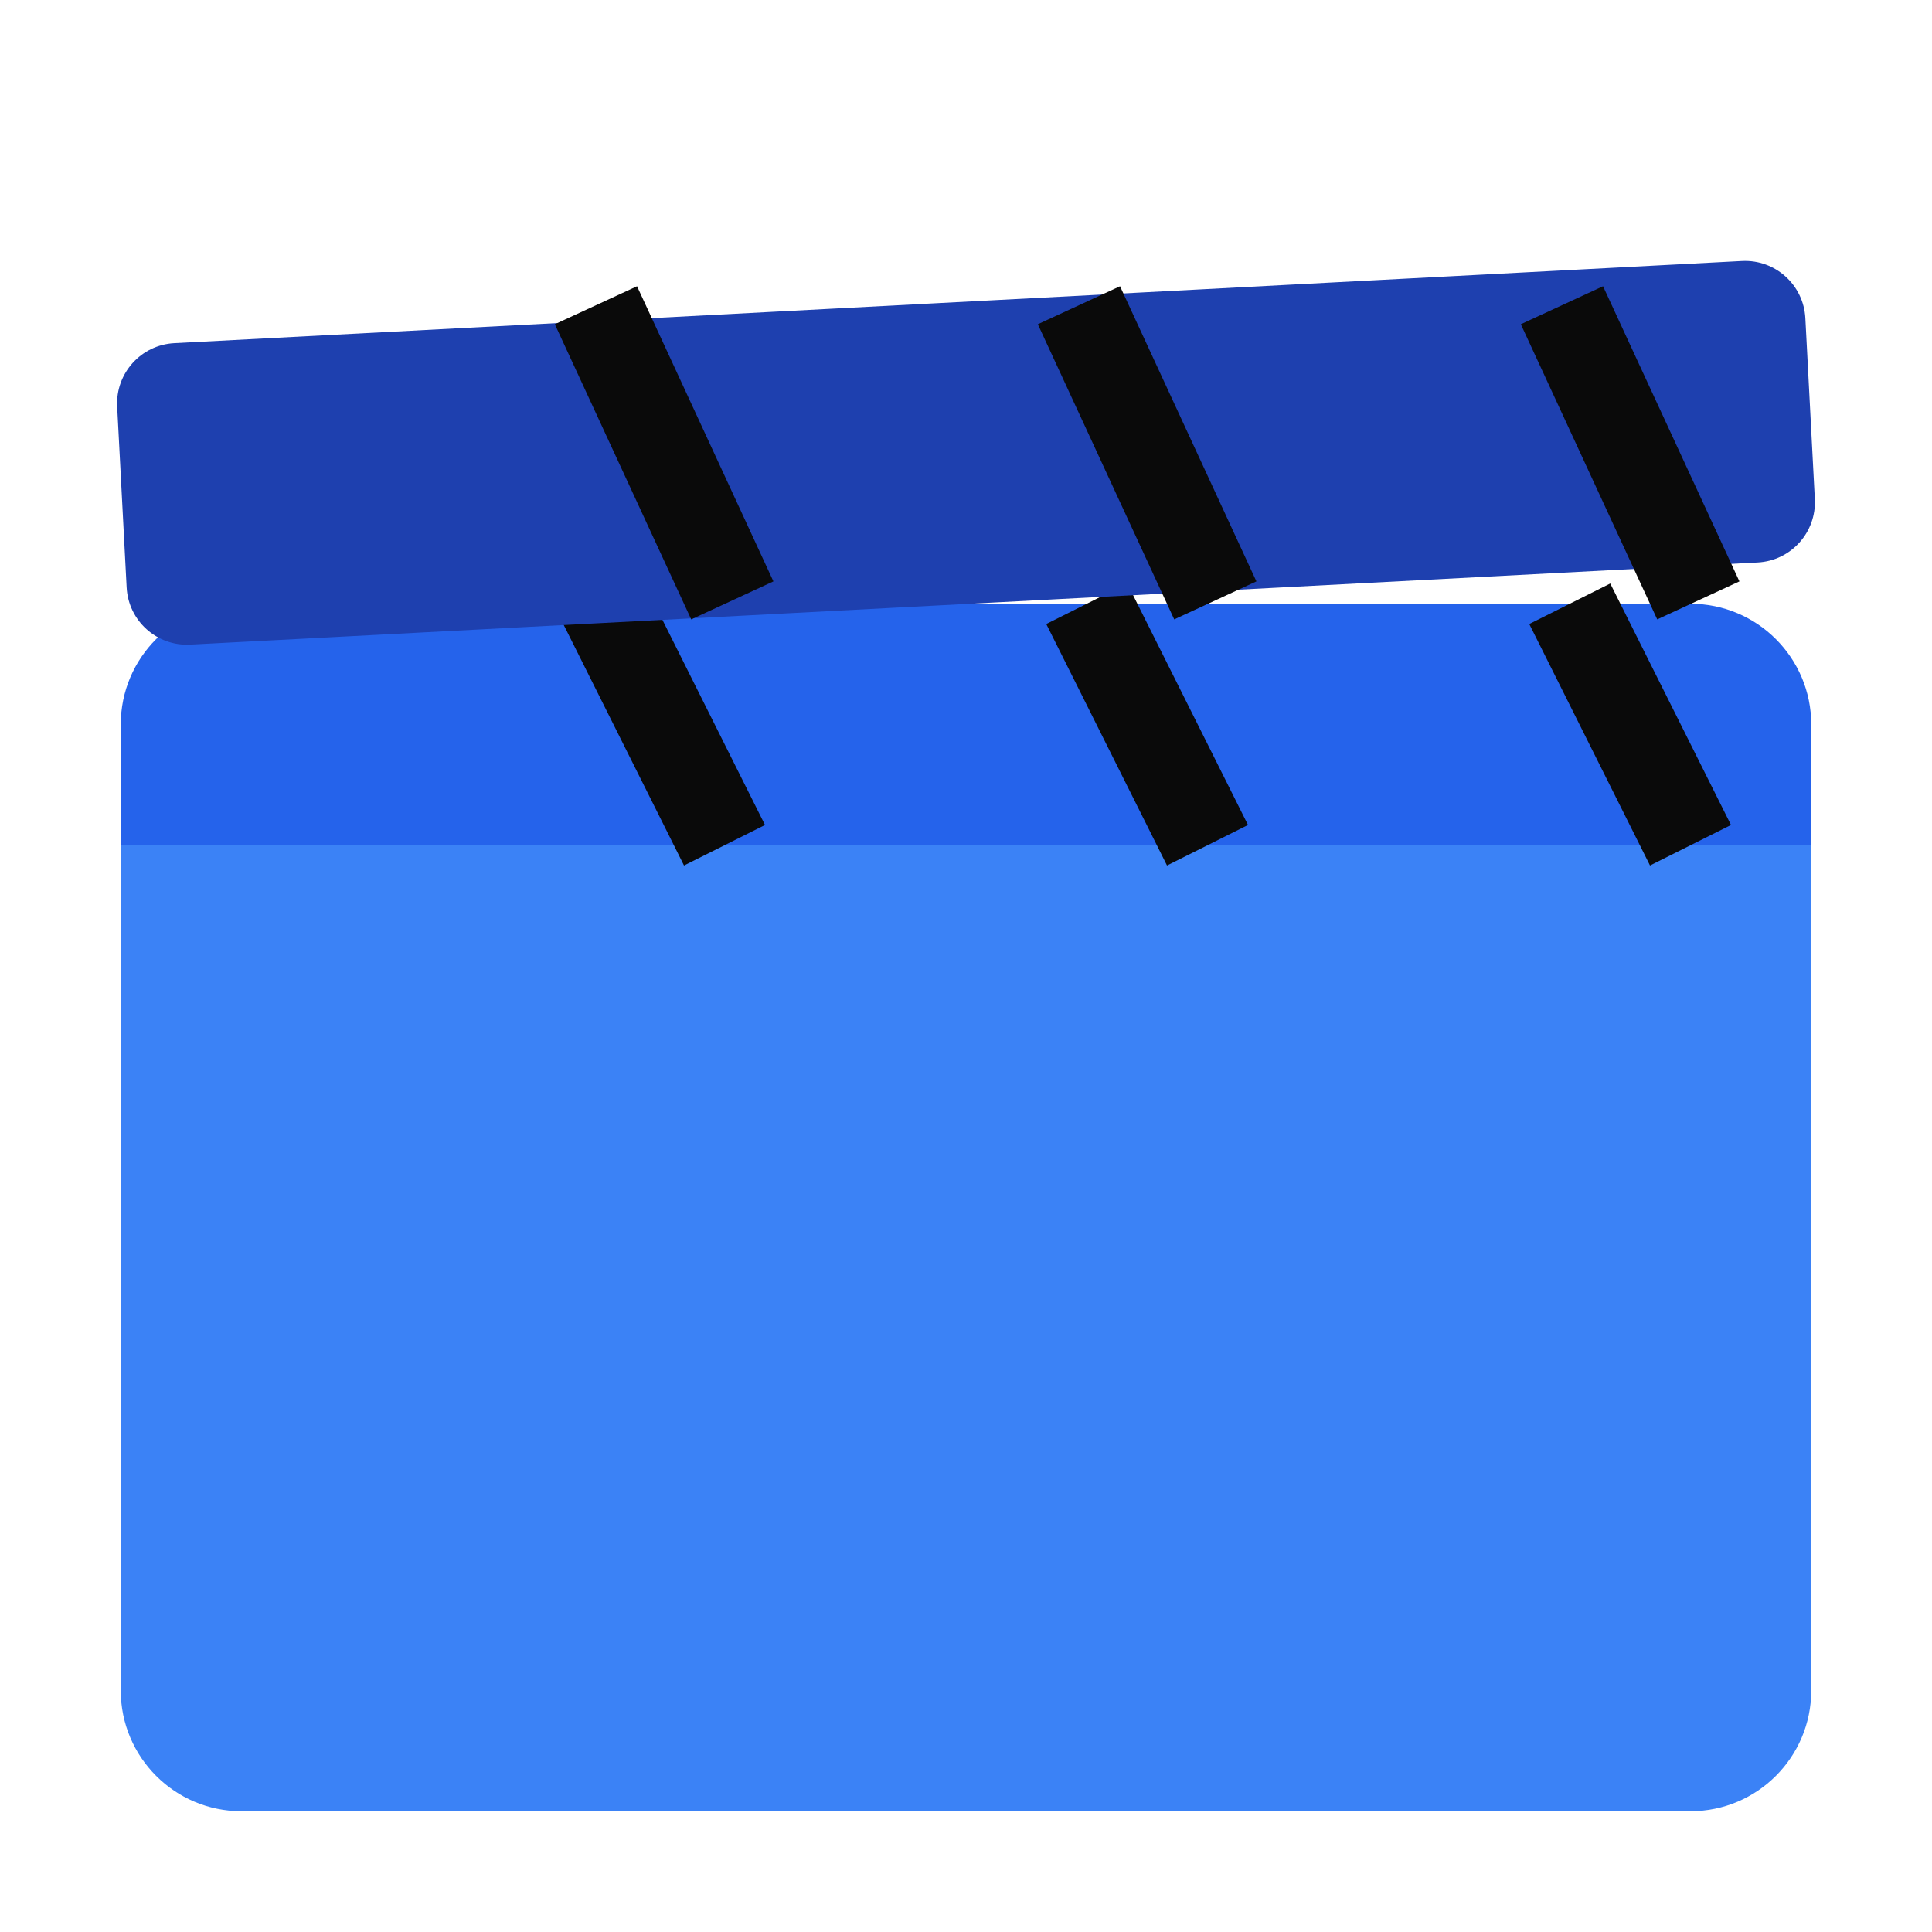
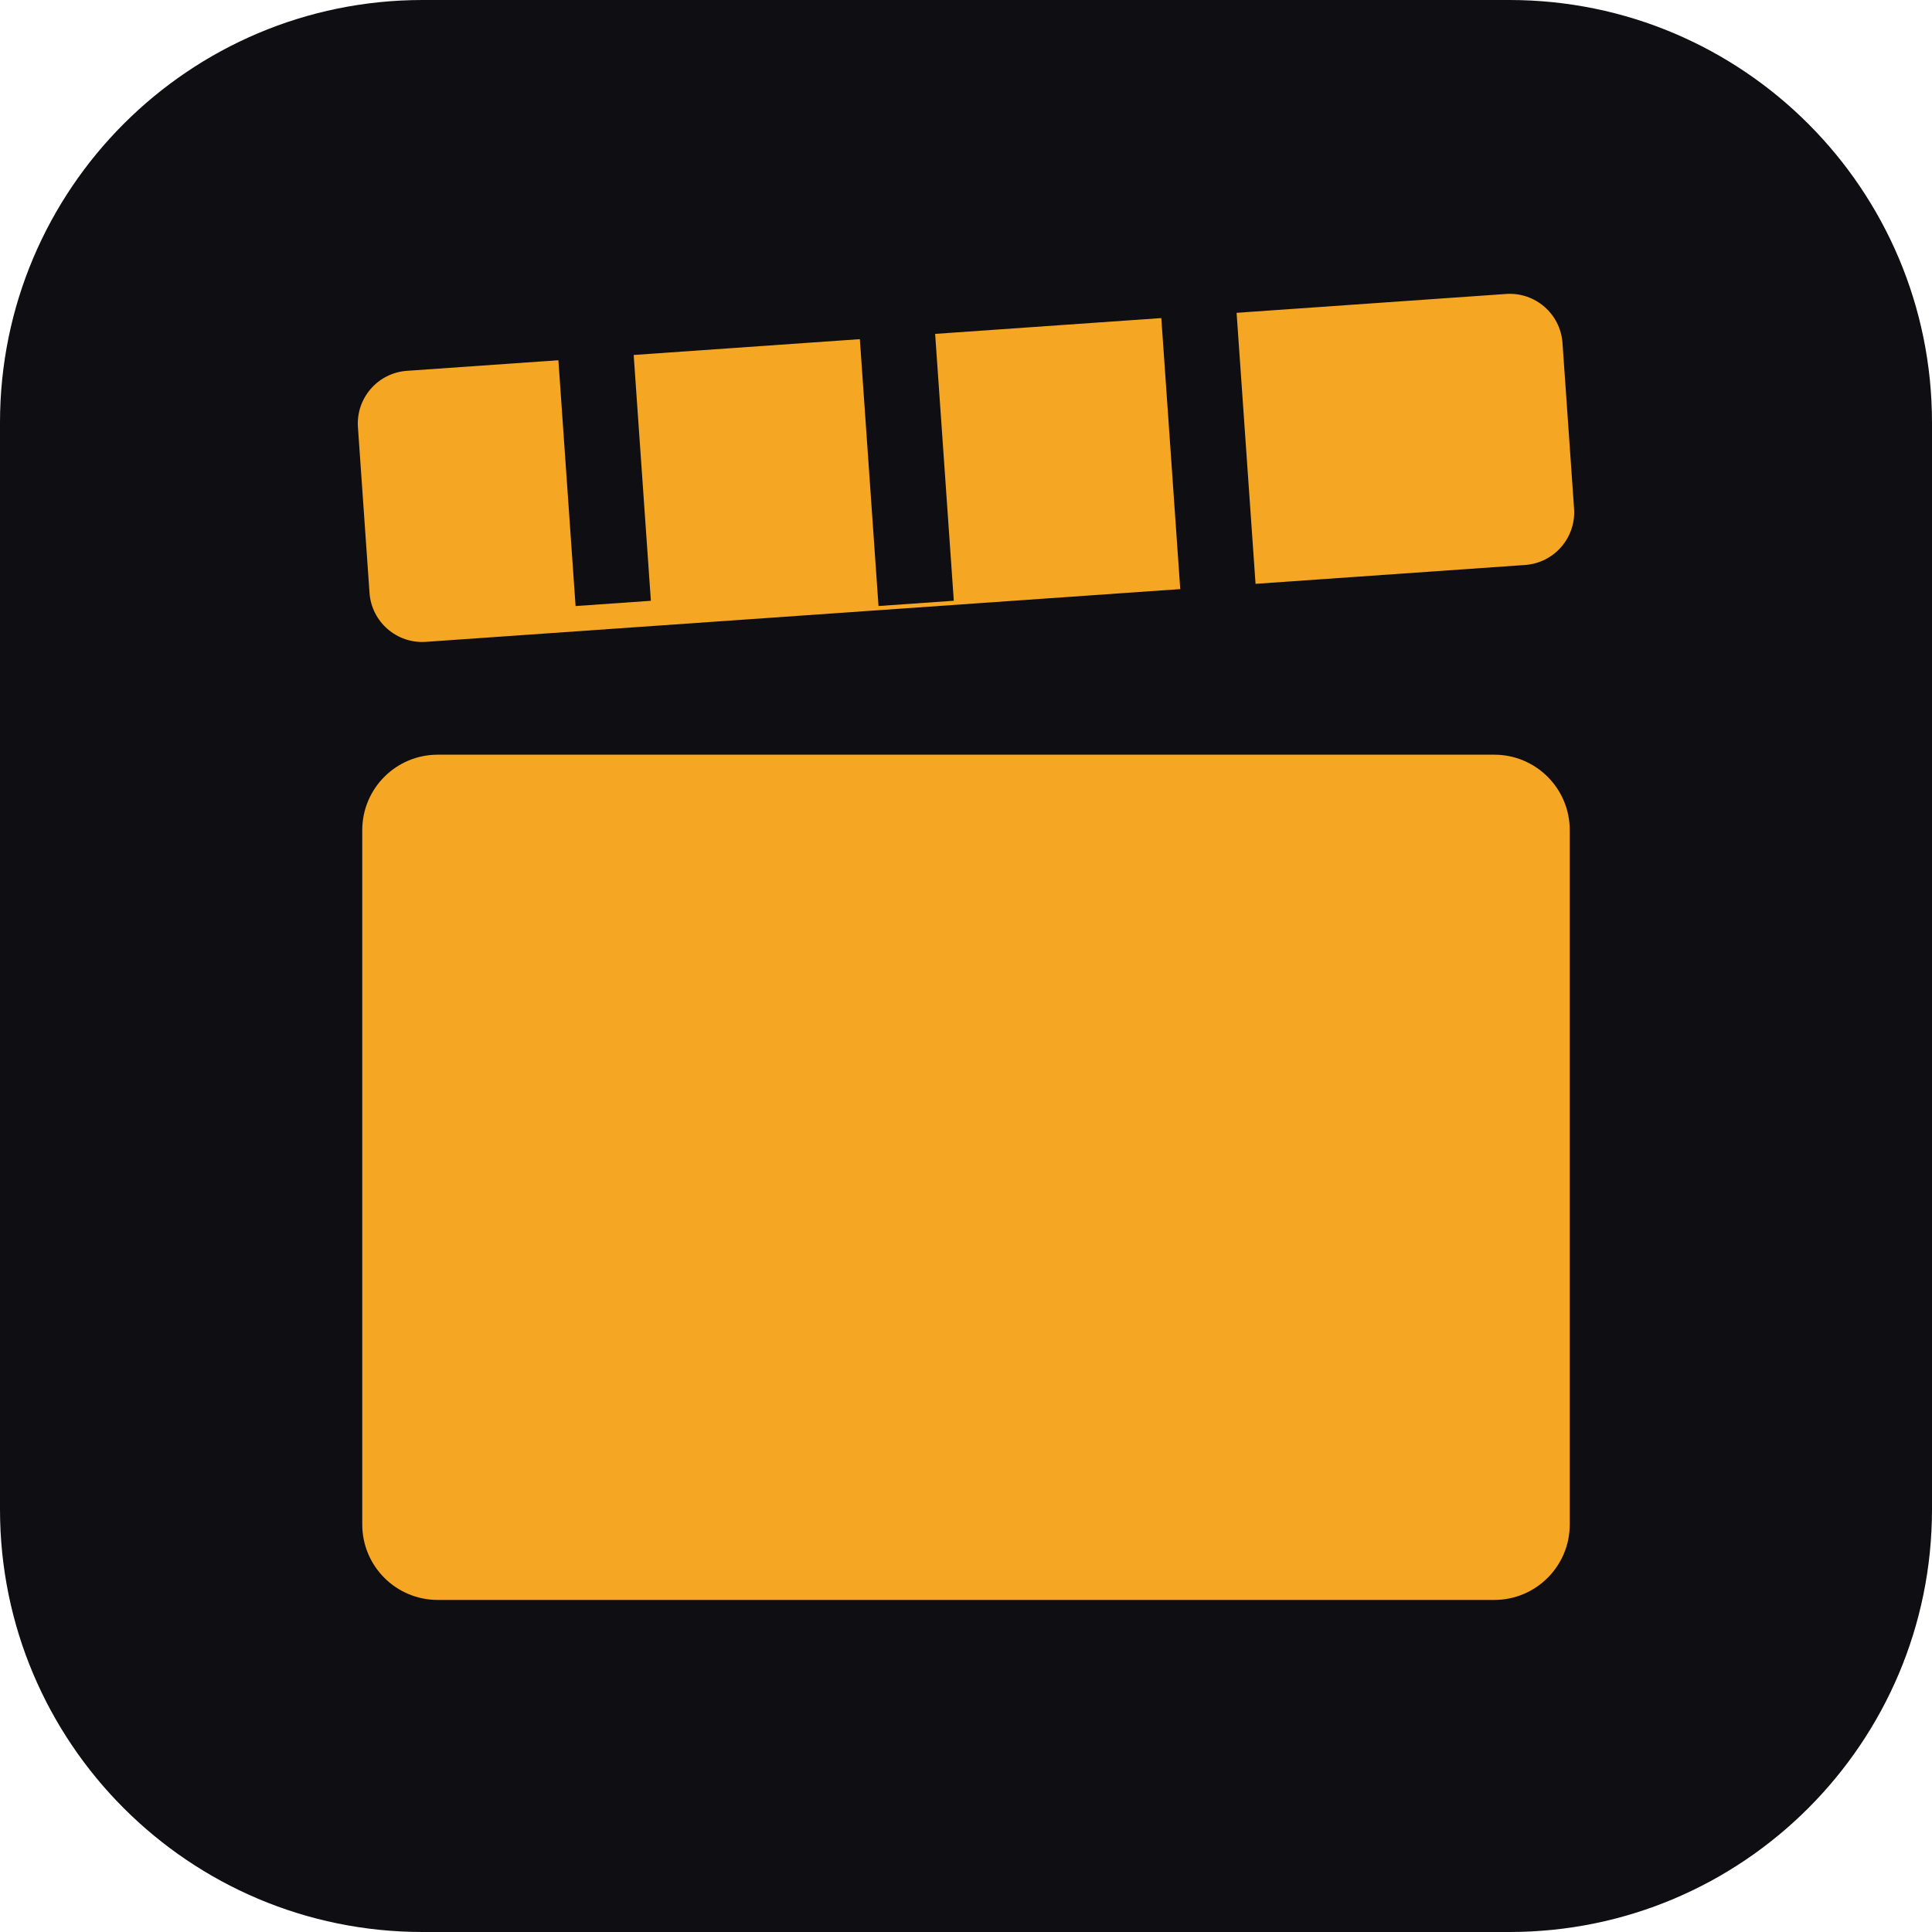
- <svg xmlns="http://www.w3.org/2000/svg" viewBox="0 0 32 32">
-   <rect x="2" y="12" width="28" height="18" rx="2" fill="#3b82f6" />
-   <path d="M2 14V12a2 2 0 0 1 2-2h24a2 2 0 0 1 2 2v2z" fill="#2563eb" />
-   <line x1="10" y1="10" x2="12" y2="14" stroke="#0a0a0a" stroke-width="1.5" />
-   <line x1="18" y1="10" x2="20" y2="14" stroke="#0a0a0a" stroke-width="1.5" />
-   <line x1="26" y1="10" x2="28" y2="14" stroke="#0a0a0a" stroke-width="1.5" />
-   <rect x="2" y="5" width="28" height="5" rx="1" fill="#1e40af" transform="rotate(-3 16 7.5)" />
-   <line x1="10" y1="5" x2="12" y2="10" stroke="#0a0a0a" stroke-width="1.5" transform="rotate(-3 11 7.5)" />
-   <line x1="18" y1="5" x2="20" y2="10" stroke="#0a0a0a" stroke-width="1.5" transform="rotate(-3 19 7.5)" />
-   <line x1="26" y1="5" x2="28" y2="10" stroke="#0a0a0a" stroke-width="1.5" transform="rotate(-3 27 7.5)" />
+ <svg xmlns="http://www.w3.org/2000/svg" viewBox="0 0 512 512">
+   <rect width="512" height="512" rx="112" fill="#0f0e12" />
+   <g fill="#f5a623">
+     <rect x="96" y="88" width="320" height="72" rx="14" transform="rotate(-4 256 124)" />
+     <rect x="96" y="200" width="320" height="224" rx="20" />
+   </g>
+   <g fill="#0f0e12">
+     <rect x="150" y="88" width="20" height="72" transform="rotate(-4 160 124)" />
+     <rect x="230" y="80" width="20" height="80" transform="rotate(-4 240 120)" />
+     <rect x="310" y="72" width="20" height="88" transform="rotate(-4 320 116)" />
+   </g>
</svg>
